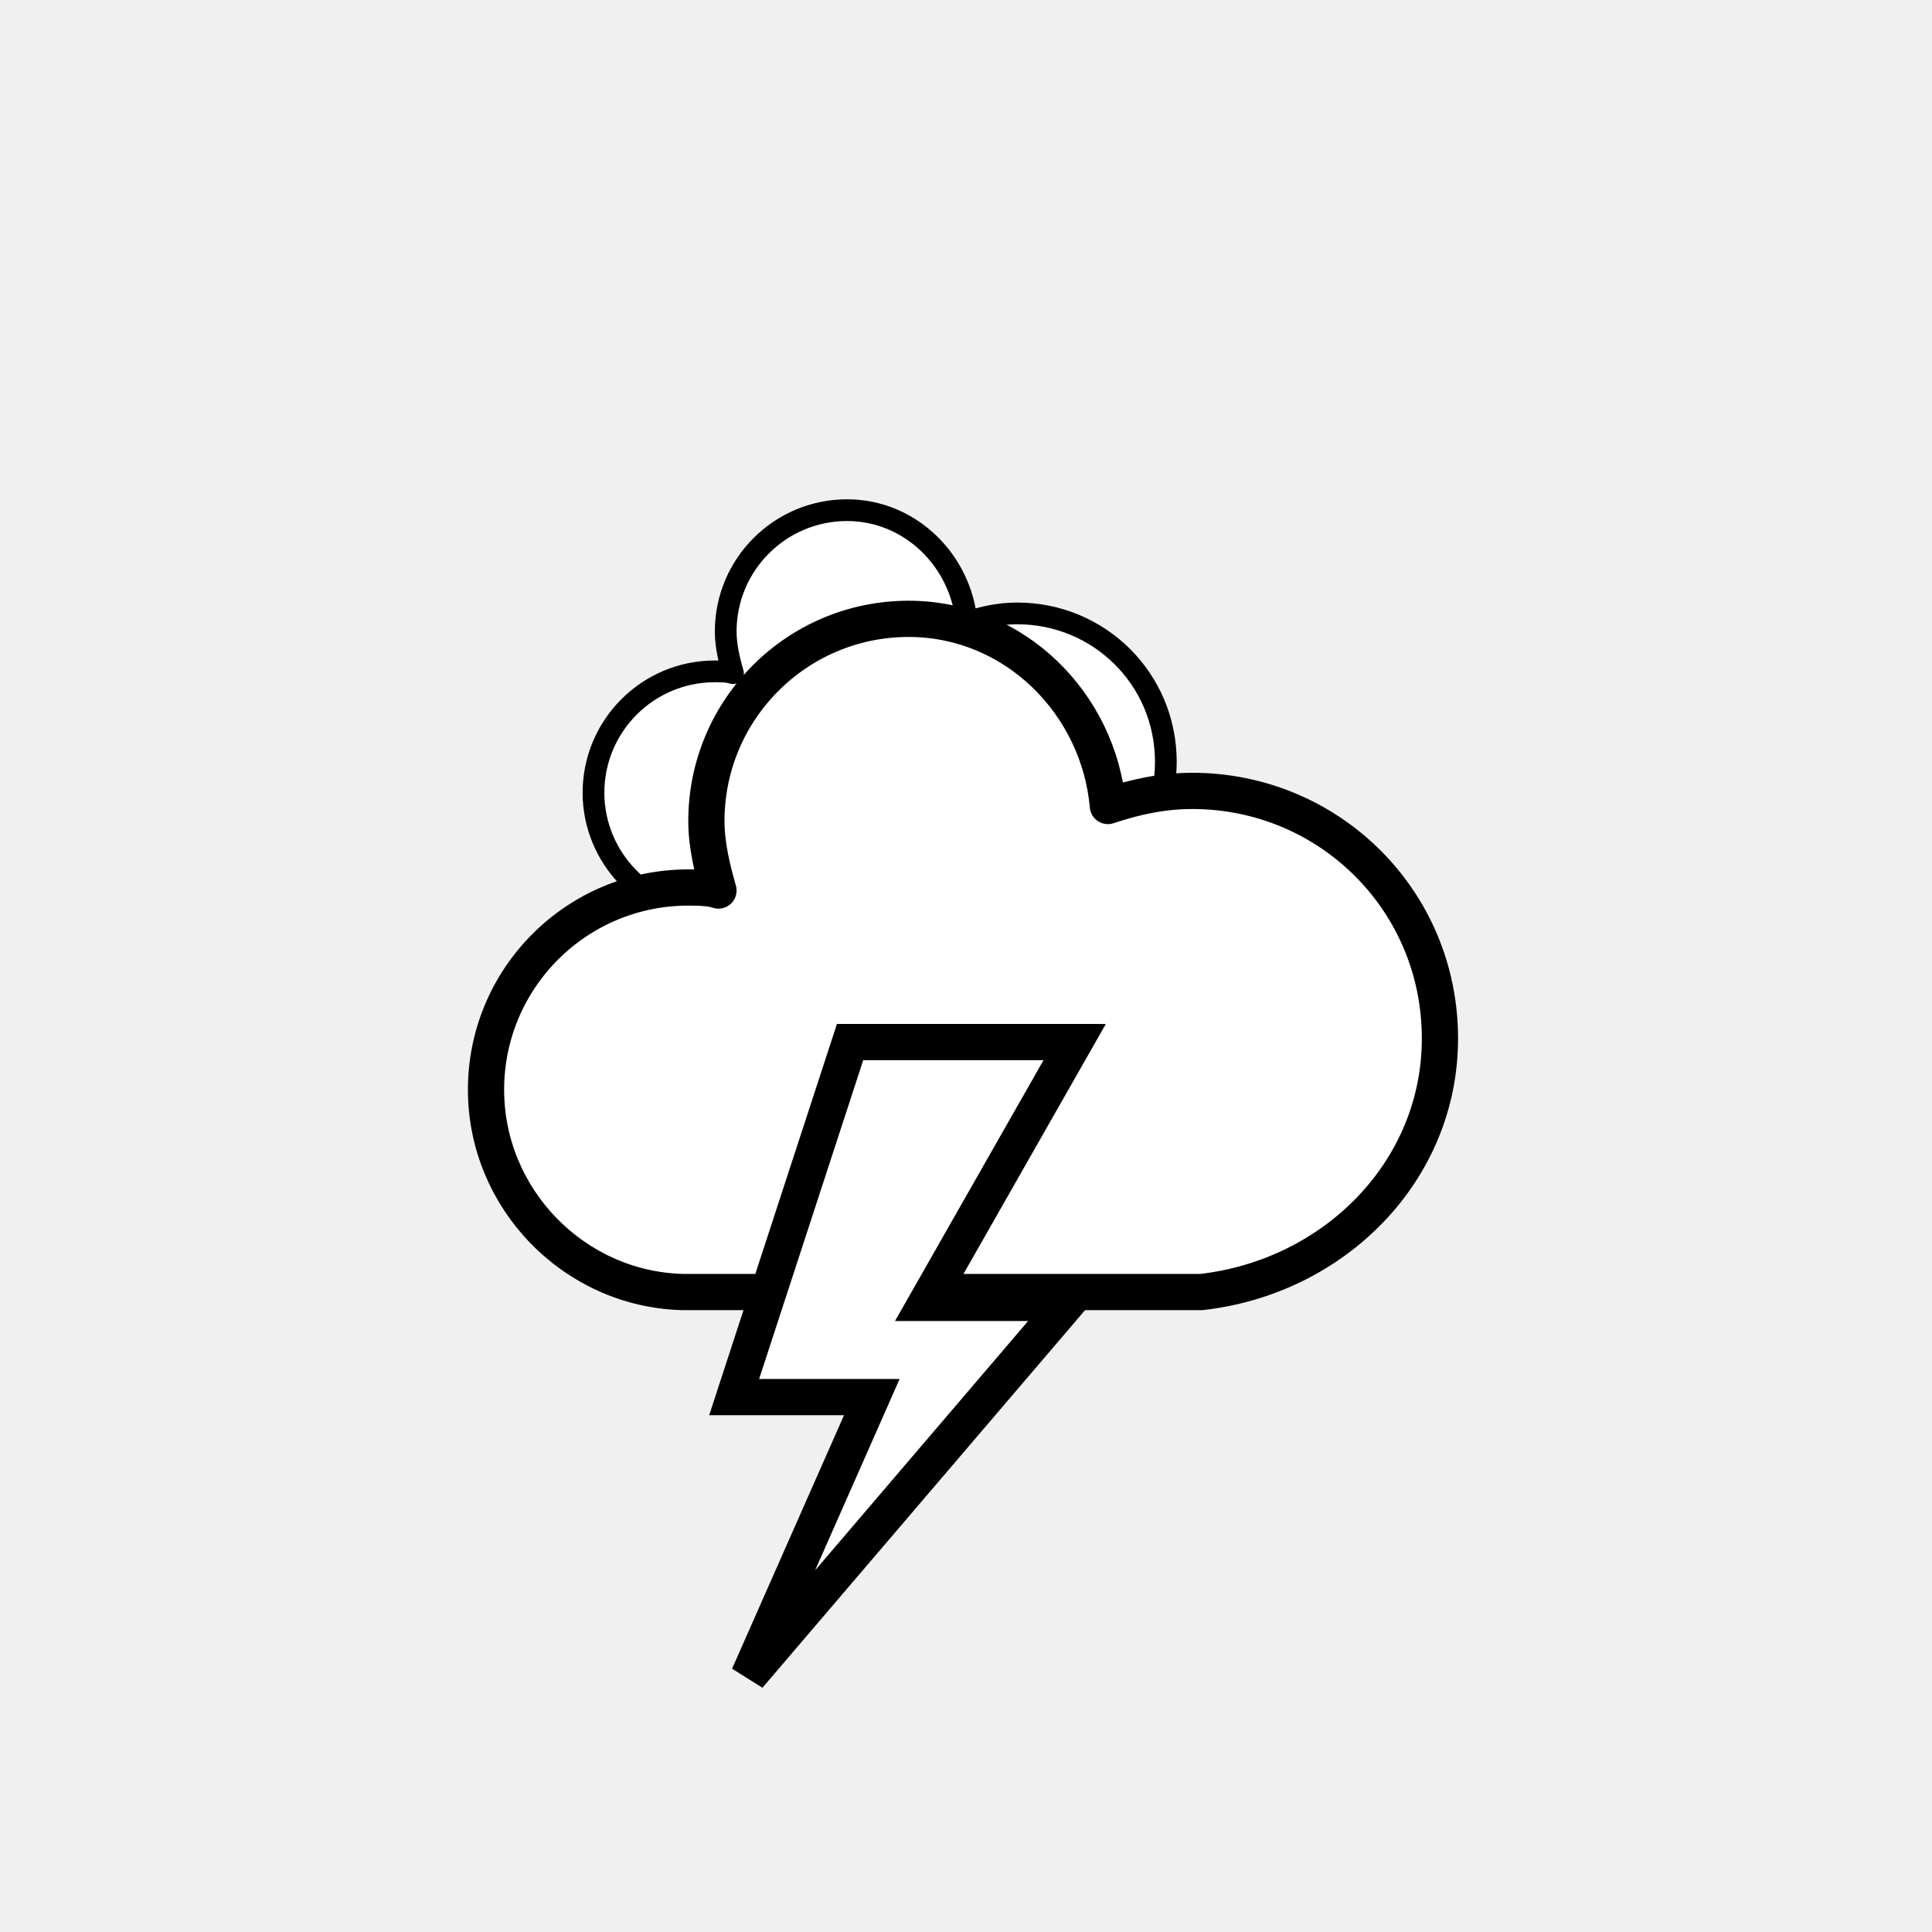
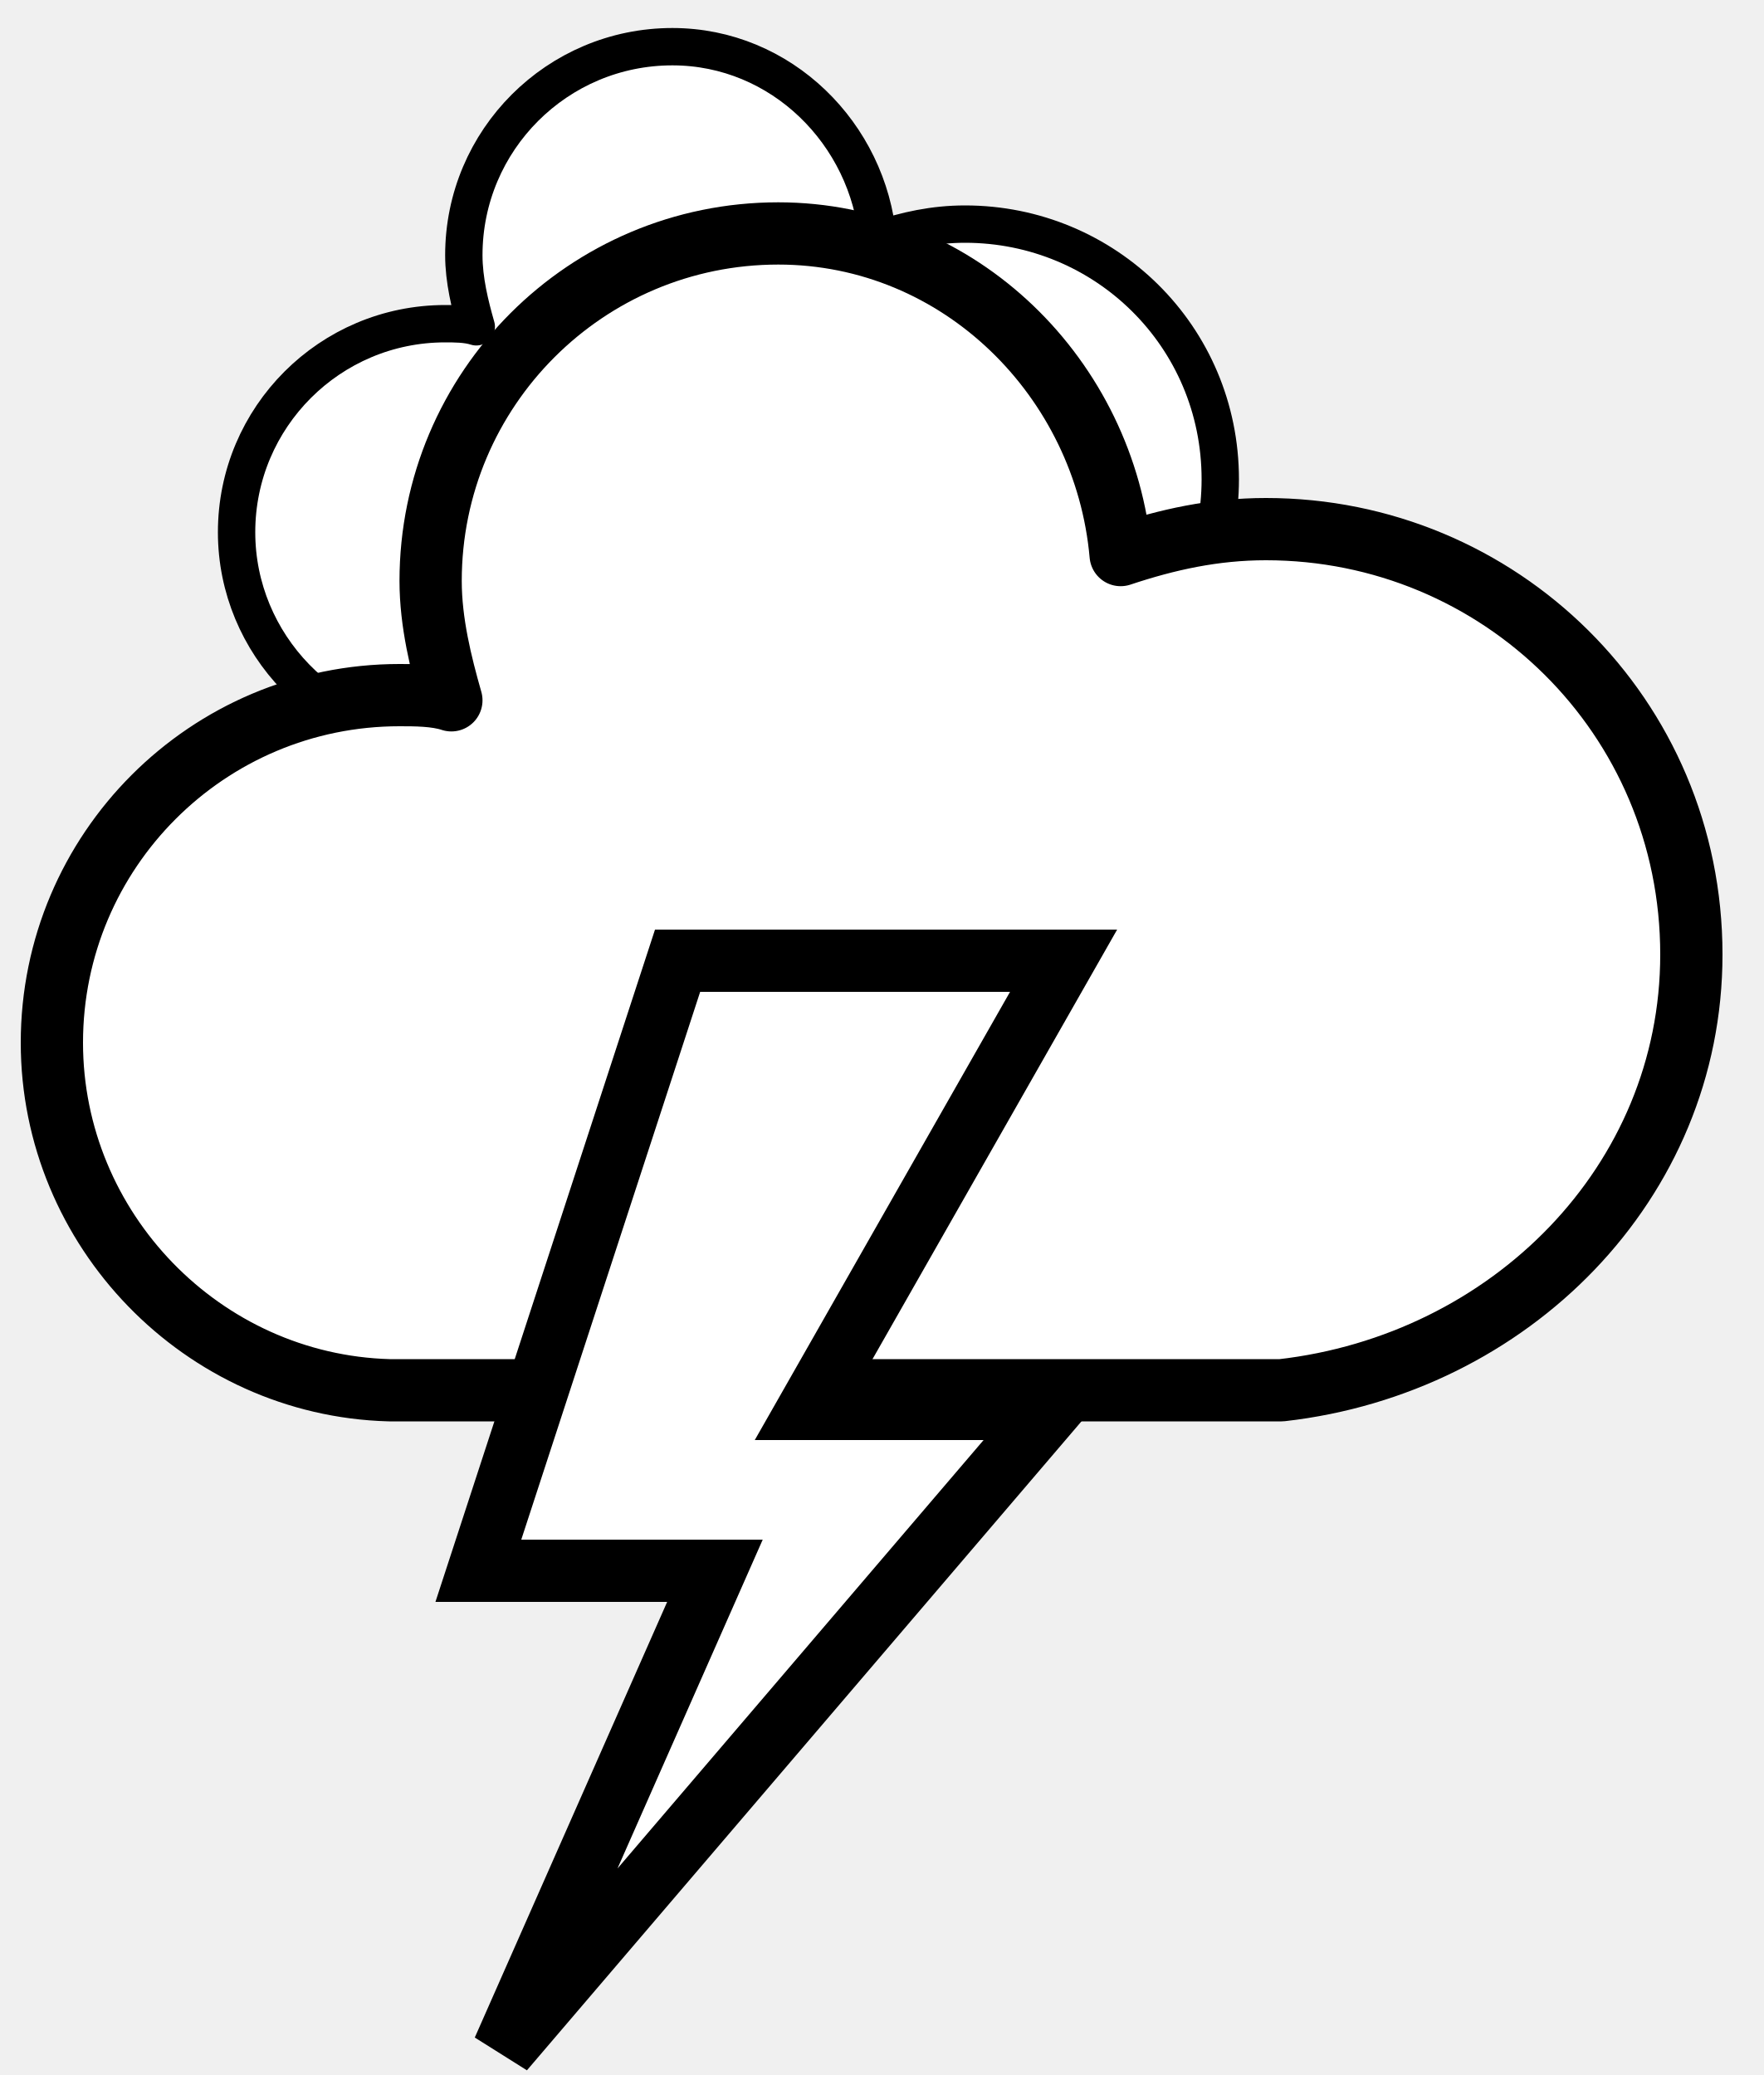
- <svg xmlns="http://www.w3.org/2000/svg" width="64" height="64" viewBox="0 0 64 64" fill="none">
-   <path d="M38.62 25.24C38.62 22.48 36.4 20.32 33.7 20.32C33.1 20.32 32.56 20.44 32.02 20.62C31.84 18.58 30.16 16.9 28.06 16.9C25.84 16.9 24.04 18.7 24.04 20.92C24.04 21.4 24.16 21.88 24.28 22.3C24.1 22.24 23.86 22.24 23.68 22.24C21.46 22.24 19.66 24.04 19.66 26.26C19.66 28.42 21.4 30.22 23.56 30.28H33.88C36.52 29.98 38.62 27.88 38.62 25.24Z" fill="white" stroke="black" stroke-width="0.72" stroke-linejoin="round" />
-   <path d="M47.7 34.4C47.7 29.8 44 26.2 39.5 26.2C38.5 26.2 37.6 26.4 36.7 26.7C36.4 23.3 33.6 20.5 30.1 20.5C26.4 20.5 23.4 23.5 23.4 27.2C23.4 28 23.6 28.8 23.8 29.5C23.5 29.4 23.1 29.4 22.8 29.4C19.1 29.4 16.1 32.4 16.1 36.1C16.1 39.7 19 42.7 22.6 42.8H39.8C44.2 42.3 47.7 38.8 47.7 34.4Z" fill="white" stroke="black" stroke-width="1.2" stroke-linejoin="round" />
-   <path d="M28.16 34.52H35.6L30.68 43.16H35.36L24.8 55.52L28.88 46.281H24.32L28.16 34.52Z" fill="white" stroke="black" stroke-width="1.2" />
+ <svg xmlns="http://www.w3.org/2000/svg" width="34" height="40" viewBox="0 0 34 40" fill="none">
+   <path d="M23.52 9.24C23.52 6.48 21.3 4.32 18.6 4.32C18 4.32 17.46 4.44 16.92 4.62C16.74 2.58 15.06 0.9 12.96 0.9C10.74 0.9 8.94 2.7 8.94 4.92C8.94 5.4 9.06 5.88 9.18 6.3C9 6.24 8.76 6.24 8.58 6.24C6.36 6.24 4.56 8.04 4.56 10.26C4.56 12.42 6.3 14.22 8.46 14.28H18.78C21.42 13.98 23.52 11.88 23.52 9.24Z" fill="white" stroke="black" stroke-width="0.72" stroke-linejoin="round" />
+   <path d="M32.6 18.4C32.6 13.8 28.9 10.2 24.4 10.2C23.4 10.2 22.5 10.4 21.6 10.7C21.3 7.3 18.5 4.5 15 4.5C11.3 4.5 8.3 7.5 8.3 11.2C8.3 12 8.5 12.8 8.7 13.5C8.4 13.4 8 13.4 7.7 13.4C4 13.4 1 16.4 1 20.1C1 23.7 3.9 26.7 7.5 26.8H24.7C29.1 26.3 32.6 22.8 32.6 18.4Z" fill="white" stroke="black" stroke-width="1.2" stroke-linejoin="round" />
+   <path d="M13.06 18.52H20.5L15.58 27.16H20.26L9.7 39.52L13.78 30.28H9.22L13.06 18.52Z" fill="white" stroke="black" stroke-width="1.2" />
</svg>
